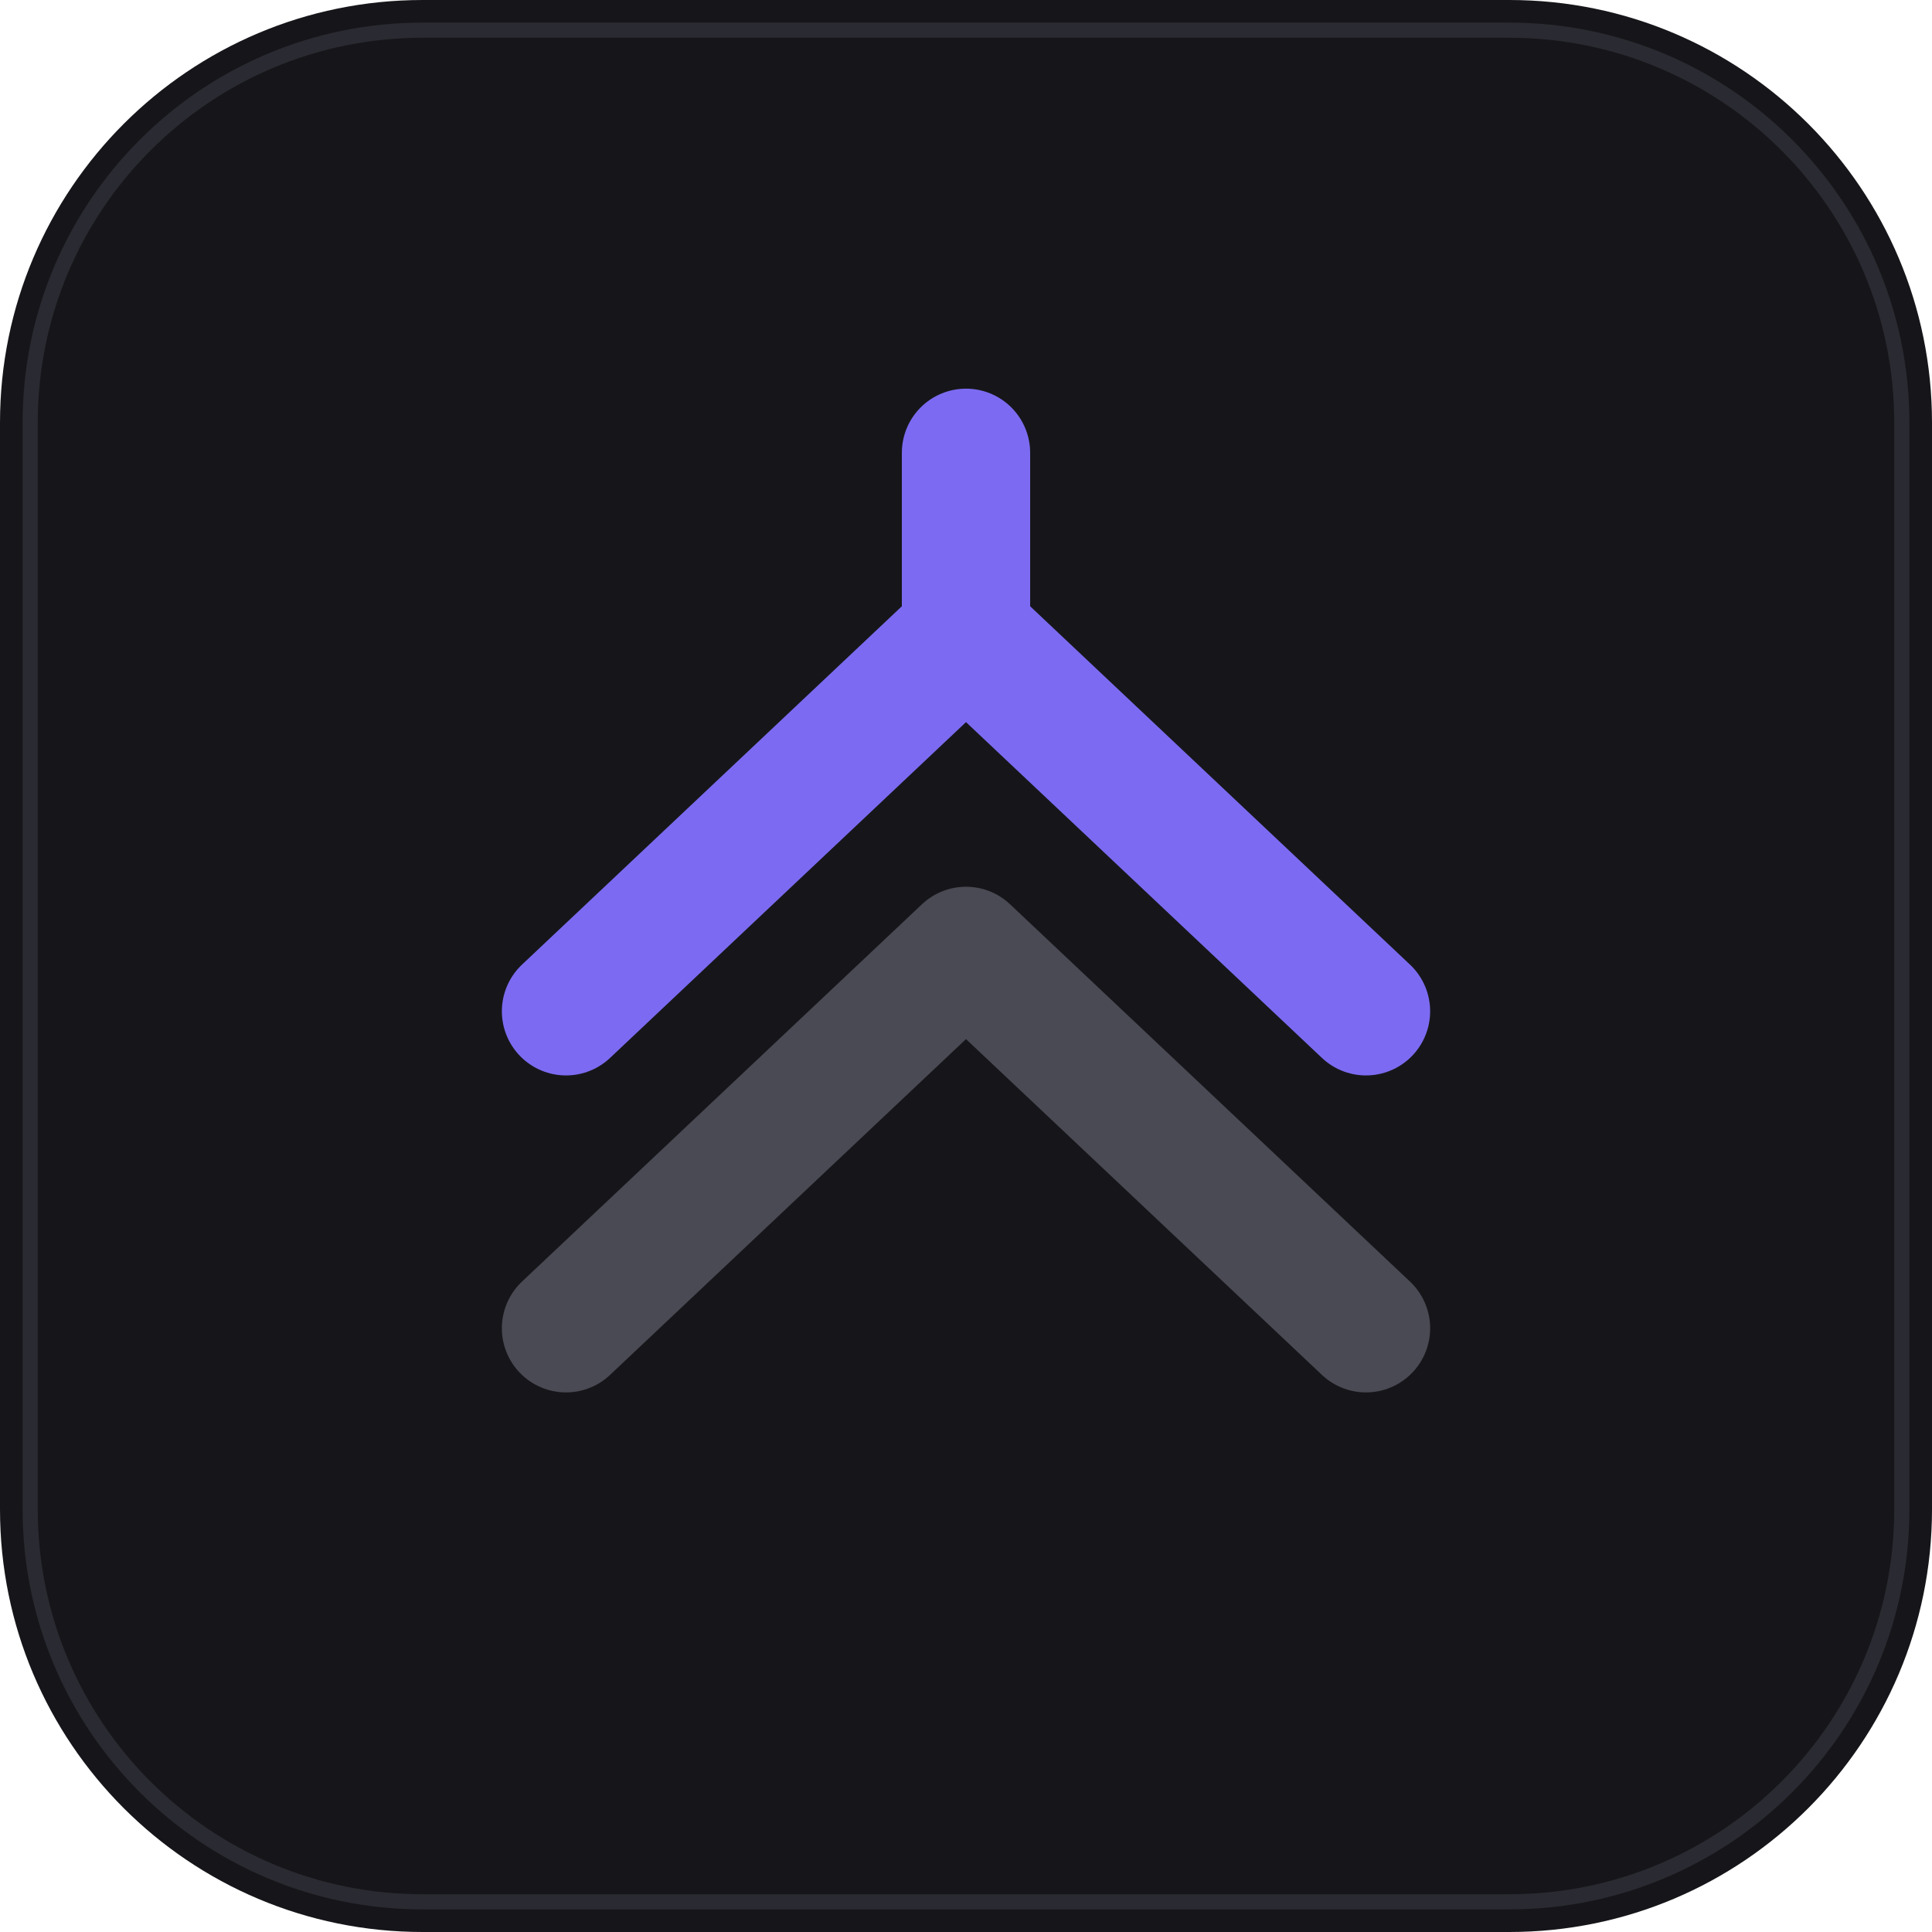
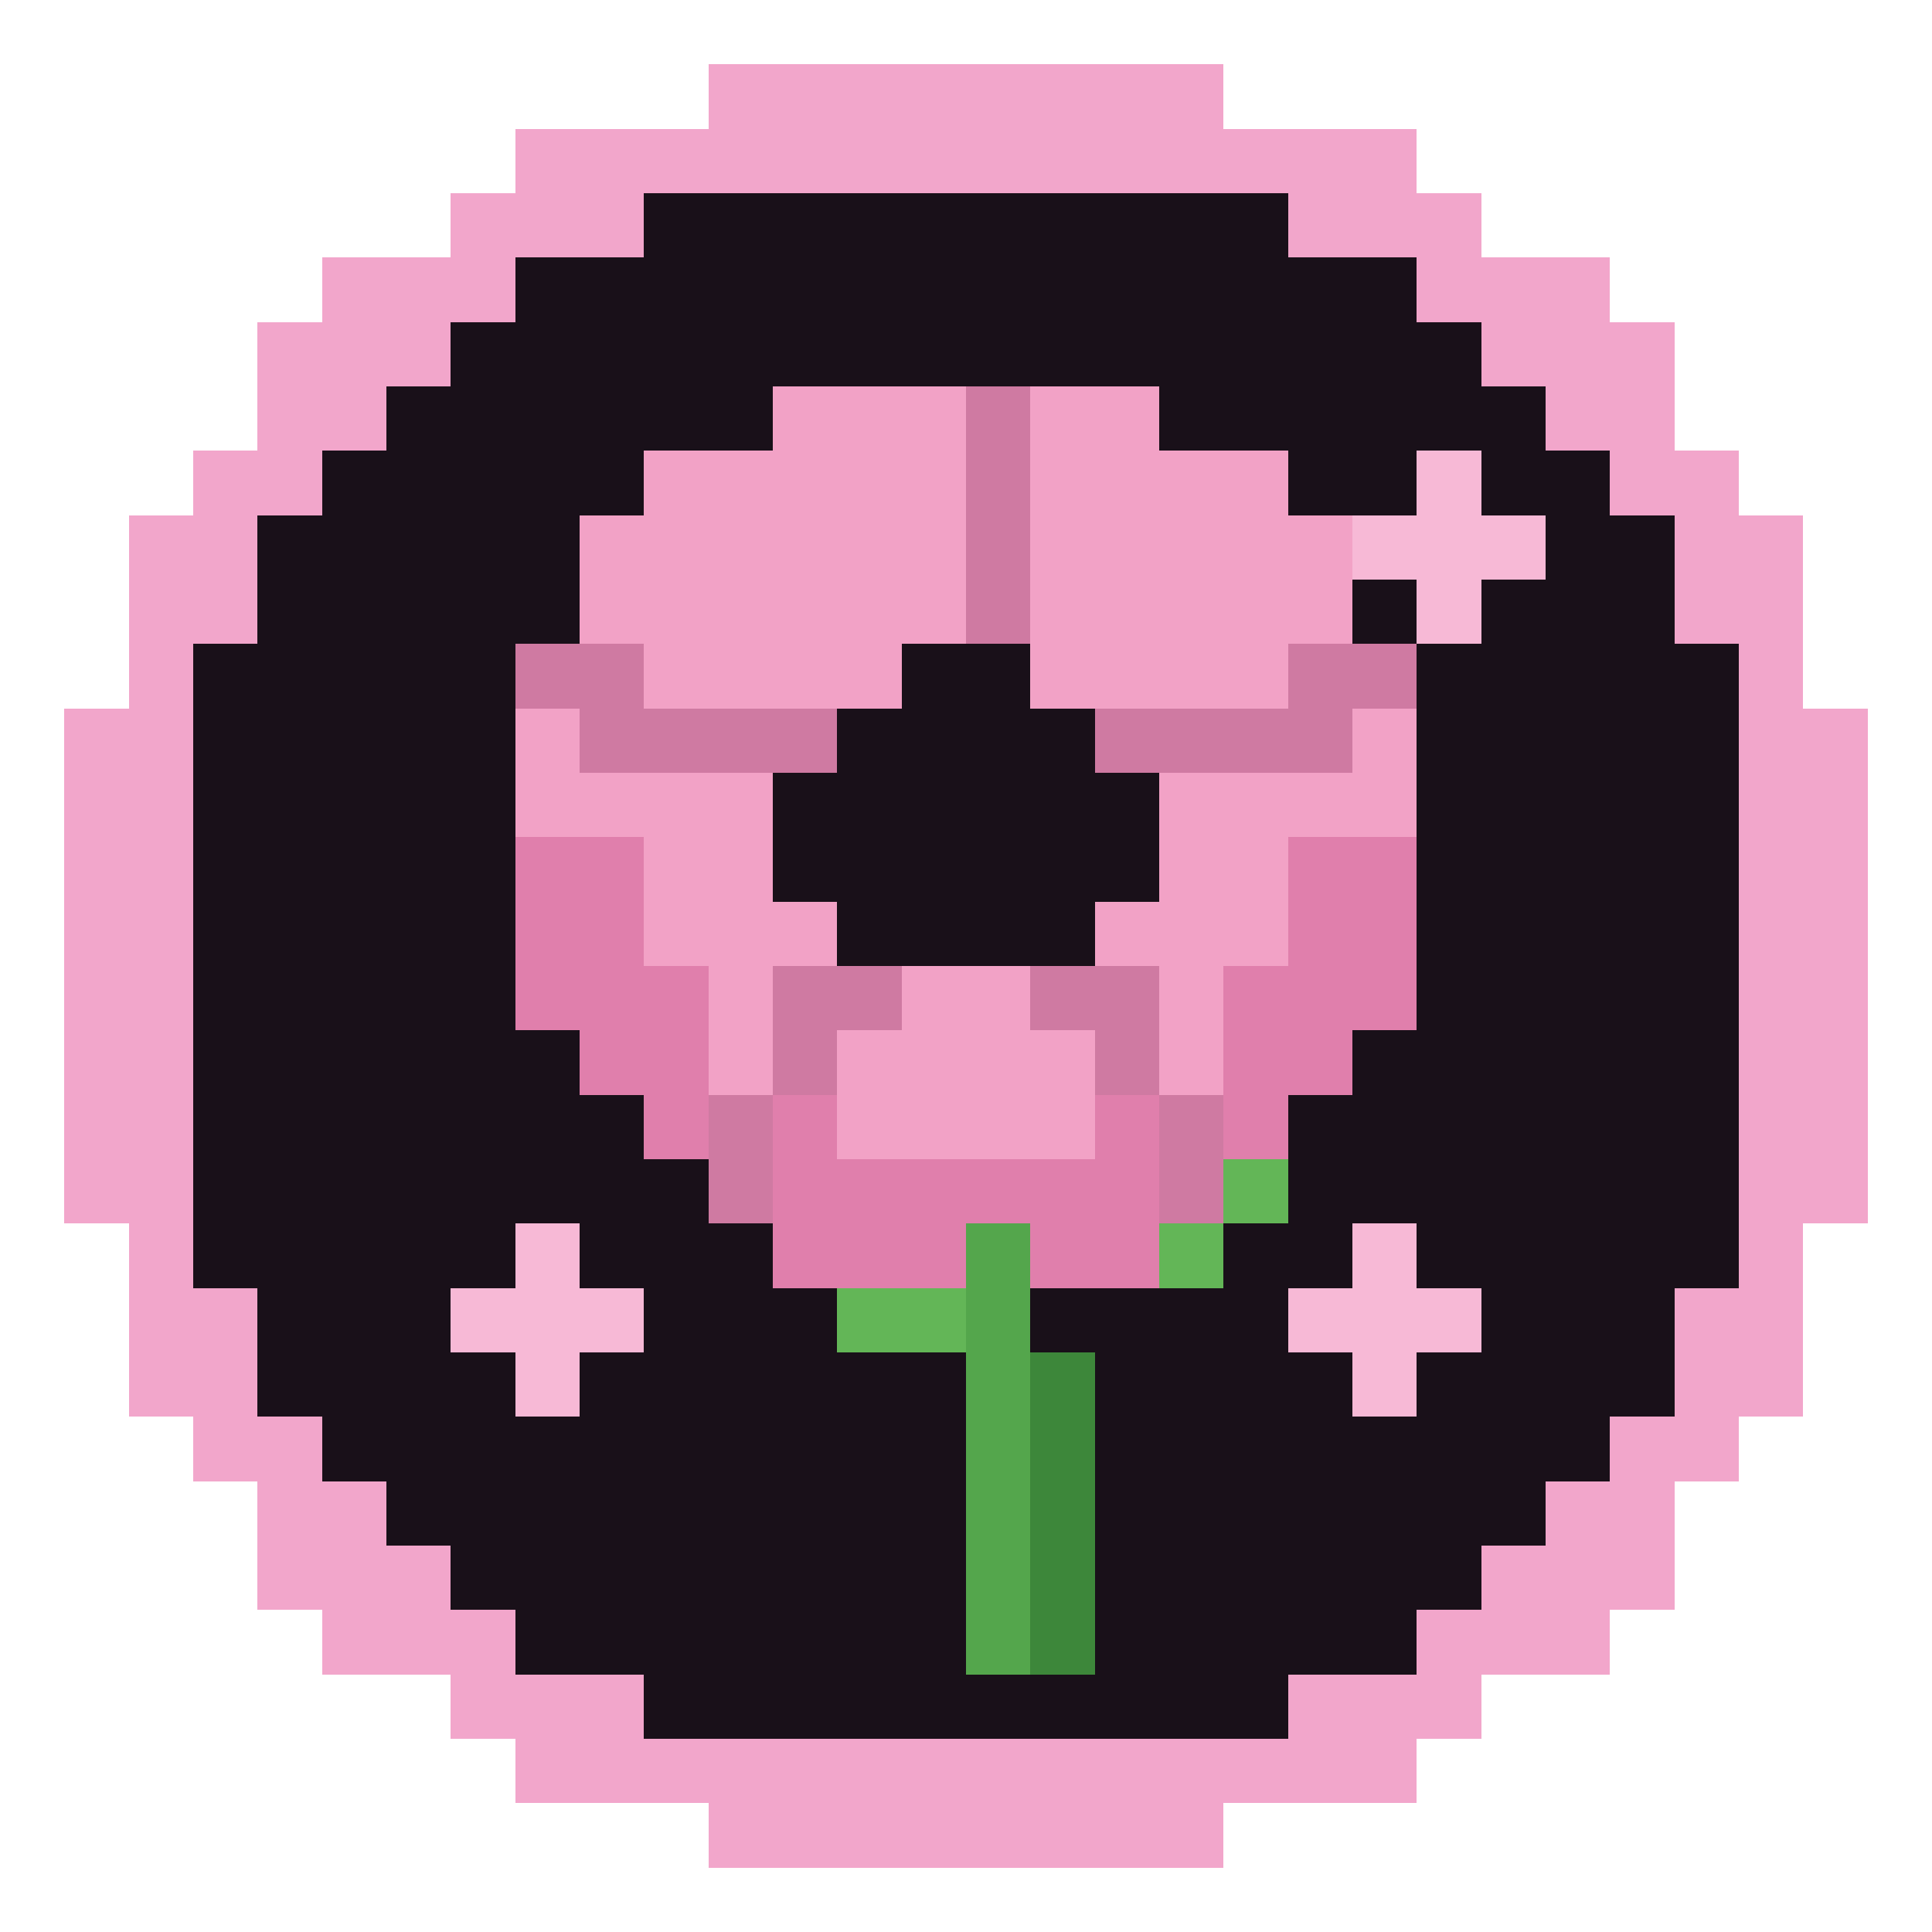
- <svg xmlns="http://www.w3.org/2000/svg" width="512" height="512" viewBox="0 0 512 512" role="img" aria-label="Popush">
-   <rect x="0" y="0" width="512" height="512" rx="112" ry="112" fill="#16161A" />
-   <rect x="8" y="8" width="496" height="496" rx="104" ry="104" fill="none" stroke="#2A2A32" stroke-width="4" />
-   <g fill="none" stroke="#7C6BF2" stroke-width="34" stroke-linecap="round" stroke-linejoin="round">
-     <polyline points="150,268 256,168 362,268" />
-     <polyline points="150,352 256,252 362,352" stroke="#4A4A55" />
-   </g>
-   <line x1="256" y1="168" x2="256" y2="120" stroke="#7C6BF2" stroke-width="34" stroke-linecap="round" />
+ <svg xmlns="http://www.w3.org/2000/svg" width="540" height="540" viewBox="0 0 540 540" shape-rendering="crispEdges">
+   <rect x="198" y="18" width="18" height="18" fill="#f2a6cb" />
+   <rect x="216" y="18" width="18" height="18" fill="#f2a6cb" />
+   <rect x="234" y="18" width="18" height="18" fill="#f2a6cb" />
+   <rect x="252" y="18" width="18" height="18" fill="#f2a6cb" />
+   <rect x="270" y="18" width="18" height="18" fill="#f2a6cb" />
+   <rect x="288" y="18" width="18" height="18" fill="#f2a6cb" />
+   <rect x="306" y="18" width="18" height="18" fill="#f2a6cb" />
+   <rect x="324" y="18" width="18" height="18" fill="#f2a6cb" />
+   <rect x="144" y="36" width="18" height="18" fill="#f2a6cb" />
+   <rect x="162" y="36" width="18" height="18" fill="#f2a6cb" />
+   <rect x="180" y="36" width="18" height="18" fill="#f2a6cb" />
+   <rect x="198" y="36" width="18" height="18" fill="#f2a6cb" />
+   <rect x="216" y="36" width="18" height="18" fill="#f2a6cb" />
+   <rect x="234" y="36" width="18" height="18" fill="#f2a6cb" />
+   <rect x="252" y="36" width="18" height="18" fill="#f2a6cb" />
+   <rect x="270" y="36" width="18" height="18" fill="#f2a6cb" />
+   <rect x="288" y="36" width="18" height="18" fill="#f2a6cb" />
+   <rect x="306" y="36" width="18" height="18" fill="#f2a6cb" />
+   <rect x="324" y="36" width="18" height="18" fill="#f2a6cb" />
+   <rect x="342" y="36" width="18" height="18" fill="#f2a6cb" />
+   <rect x="360" y="36" width="18" height="18" fill="#f2a6cb" />
+   <rect x="378" y="36" width="18" height="18" fill="#f2a6cb" />
+   <rect x="126" y="54" width="18" height="18" fill="#f2a6cb" />
+   <rect x="144" y="54" width="18" height="18" fill="#f2a6cb" />
+   <rect x="162" y="54" width="18" height="18" fill="#f2a6cb" />
+   <rect x="180" y="54" width="18" height="18" fill="#191019" />
+   <rect x="198" y="54" width="18" height="18" fill="#191019" />
+   <rect x="216" y="54" width="18" height="18" fill="#191019" />
+   <rect x="234" y="54" width="18" height="18" fill="#191019" />
+   <rect x="252" y="54" width="18" height="18" fill="#191019" />
+   <rect x="270" y="54" width="18" height="18" fill="#191019" />
+   <rect x="288" y="54" width="18" height="18" fill="#191019" />
+   <rect x="306" y="54" width="18" height="18" fill="#191019" />
+   <rect x="324" y="54" width="18" height="18" fill="#191019" />
+   <rect x="342" y="54" width="18" height="18" fill="#191019" />
+   <rect x="360" y="54" width="18" height="18" fill="#f2a6cb" />
+   <rect x="378" y="54" width="18" height="18" fill="#f2a6cb" />
+   <rect x="396" y="54" width="18" height="18" fill="#f2a6cb" />
+   <rect x="90" y="72" width="18" height="18" fill="#f2a6cb" />
+   <rect x="108" y="72" width="18" height="18" fill="#f2a6cb" />
+   <rect x="126" y="72" width="18" height="18" fill="#f2a6cb" />
+   <rect x="144" y="72" width="18" height="18" fill="#191019" />
+   <rect x="162" y="72" width="18" height="18" fill="#191019" />
+   <rect x="180" y="72" width="18" height="18" fill="#191019" />
+   <rect x="198" y="72" width="18" height="18" fill="#191019" />
+   <rect x="216" y="72" width="18" height="18" fill="#191019" />
+   <rect x="234" y="72" width="18" height="18" fill="#191019" />
+   <rect x="252" y="72" width="18" height="18" fill="#191019" />
+   <rect x="270" y="72" width="18" height="18" fill="#191019" />
+   <rect x="288" y="72" width="18" height="18" fill="#191019" />
+   <rect x="306" y="72" width="18" height="18" fill="#191019" />
+   <rect x="324" y="72" width="18" height="18" fill="#191019" />
+   <rect x="342" y="72" width="18" height="18" fill="#191019" />
+   <rect x="360" y="72" width="18" height="18" fill="#191019" />
+   <rect x="378" y="72" width="18" height="18" fill="#191019" />
+   <rect x="396" y="72" width="18" height="18" fill="#f2a6cb" />
+   <rect x="414" y="72" width="18" height="18" fill="#f2a6cb" />
+   <rect x="432" y="72" width="18" height="18" fill="#f2a6cb" />
+   <rect x="72" y="90" width="18" height="18" fill="#f2a6cb" />
+   <rect x="90" y="90" width="18" height="18" fill="#f2a6cb" />
+   <rect x="108" y="90" width="18" height="18" fill="#f2a6cb" />
+   <rect x="126" y="90" width="18" height="18" fill="#191019" />
+   <rect x="144" y="90" width="18" height="18" fill="#191019" />
+   <rect x="162" y="90" width="18" height="18" fill="#191019" />
+   <rect x="180" y="90" width="18" height="18" fill="#191019" />
+   <rect x="198" y="90" width="18" height="18" fill="#191019" />
+   <rect x="216" y="90" width="18" height="18" fill="#191019" />
+   <rect x="234" y="90" width="18" height="18" fill="#191019" />
+   <rect x="252" y="90" width="18" height="18" fill="#191019" />
+   <rect x="270" y="90" width="18" height="18" fill="#191019" />
+   <rect x="288" y="90" width="18" height="18" fill="#191019" />
+   <rect x="306" y="90" width="18" height="18" fill="#191019" />
+   <rect x="324" y="90" width="18" height="18" fill="#191019" />
+   <rect x="342" y="90" width="18" height="18" fill="#191019" />
+   <rect x="360" y="90" width="18" height="18" fill="#191019" />
+   <rect x="378" y="90" width="18" height="18" fill="#191019" />
+   <rect x="396" y="90" width="18" height="18" fill="#191019" />
+   <rect x="414" y="90" width="18" height="18" fill="#f2a6cb" />
+   <rect x="432" y="90" width="18" height="18" fill="#f2a6cb" />
+   <rect x="450" y="90" width="18" height="18" fill="#f2a6cb" />
+   <rect x="72" y="108" width="18" height="18" fill="#f2a6cb" />
+   <rect x="90" y="108" width="18" height="18" fill="#f2a6cb" />
+   <rect x="108" y="108" width="18" height="18" fill="#191019" />
+   <rect x="126" y="108" width="18" height="18" fill="#191019" />
+   <rect x="144" y="108" width="18" height="18" fill="#191019" />
+   <rect x="162" y="108" width="18" height="18" fill="#191019" />
+   <rect x="180" y="108" width="18" height="18" fill="#191019" />
+   <rect x="198" y="108" width="18" height="18" fill="#191019" />
+   <rect x="216" y="108" width="18" height="18" fill="#f2a2c6" />
+   <rect x="234" y="108" width="18" height="18" fill="#f2a2c6" />
+   <rect x="252" y="108" width="18" height="18" fill="#f2a2c6" />
+   <rect x="270" y="108" width="18" height="18" fill="#cf7aa2" />
+   <rect x="288" y="108" width="18" height="18" fill="#f2a2c6" />
+   <rect x="306" y="108" width="18" height="18" fill="#f2a2c6" />
+   <rect x="324" y="108" width="18" height="18" fill="#191019" />
+   <rect x="342" y="108" width="18" height="18" fill="#191019" />
+   <rect x="360" y="108" width="18" height="18" fill="#191019" />
+   <rect x="378" y="108" width="18" height="18" fill="#191019" />
+   <rect x="396" y="108" width="18" height="18" fill="#191019" />
+   <rect x="414" y="108" width="18" height="18" fill="#191019" />
+   <rect x="432" y="108" width="18" height="18" fill="#f2a6cb" />
+   <rect x="450" y="108" width="18" height="18" fill="#f2a6cb" />
+   <rect x="54" y="126" width="18" height="18" fill="#f2a6cb" />
+   <rect x="72" y="126" width="18" height="18" fill="#f2a6cb" />
+   <rect x="90" y="126" width="18" height="18" fill="#191019" />
+   <rect x="108" y="126" width="18" height="18" fill="#191019" />
+   <rect x="126" y="126" width="18" height="18" fill="#191019" />
+   <rect x="144" y="126" width="18" height="18" fill="#191019" />
+   <rect x="162" y="126" width="18" height="18" fill="#191019" />
+   <rect x="180" y="126" width="18" height="18" fill="#f2a2c6" />
+   <rect x="198" y="126" width="18" height="18" fill="#f2a2c6" />
+   <rect x="216" y="126" width="18" height="18" fill="#f2a2c6" />
+   <rect x="234" y="126" width="18" height="18" fill="#f2a2c6" />
+   <rect x="252" y="126" width="18" height="18" fill="#f2a2c6" />
+   <rect x="270" y="126" width="18" height="18" fill="#cf7aa2" />
+   <rect x="288" y="126" width="18" height="18" fill="#f2a2c6" />
+   <rect x="306" y="126" width="18" height="18" fill="#f2a2c6" />
+   <rect x="324" y="126" width="18" height="18" fill="#f2a2c6" />
+   <rect x="342" y="126" width="18" height="18" fill="#f2a2c6" />
+   <rect x="360" y="126" width="18" height="18" fill="#191019" />
+   <rect x="378" y="126" width="18" height="18" fill="#191019" />
+   <rect x="396" y="126" width="18" height="18" fill="#f7b9d6" />
+   <rect x="414" y="126" width="18" height="18" fill="#191019" />
+   <rect x="432" y="126" width="18" height="18" fill="#191019" />
+   <rect x="450" y="126" width="18" height="18" fill="#f2a6cb" />
+   <rect x="468" y="126" width="18" height="18" fill="#f2a6cb" />
+   <rect x="36" y="144" width="18" height="18" fill="#f2a6cb" />
+   <rect x="54" y="144" width="18" height="18" fill="#f2a6cb" />
+   <rect x="72" y="144" width="18" height="18" fill="#191019" />
+   <rect x="90" y="144" width="18" height="18" fill="#191019" />
+   <rect x="108" y="144" width="18" height="18" fill="#191019" />
+   <rect x="126" y="144" width="18" height="18" fill="#191019" />
+   <rect x="144" y="144" width="18" height="18" fill="#191019" />
+   <rect x="162" y="144" width="18" height="18" fill="#f2a2c6" />
+   <rect x="180" y="144" width="18" height="18" fill="#f2a2c6" />
+   <rect x="198" y="144" width="18" height="18" fill="#f2a2c6" />
+   <rect x="216" y="144" width="18" height="18" fill="#f2a2c6" />
+   <rect x="234" y="144" width="18" height="18" fill="#f2a2c6" />
+   <rect x="252" y="144" width="18" height="18" fill="#f2a2c6" />
+   <rect x="270" y="144" width="18" height="18" fill="#cf7aa2" />
+   <rect x="288" y="144" width="18" height="18" fill="#f2a2c6" />
+   <rect x="306" y="144" width="18" height="18" fill="#f2a2c6" />
+   <rect x="324" y="144" width="18" height="18" fill="#f2a2c6" />
+   <rect x="342" y="144" width="18" height="18" fill="#f2a2c6" />
+   <rect x="360" y="144" width="18" height="18" fill="#f2a2c6" />
+   <rect x="378" y="144" width="18" height="18" fill="#f7b9d6" />
+   <rect x="396" y="144" width="18" height="18" fill="#f7b9d6" />
+   <rect x="414" y="144" width="18" height="18" fill="#f7b9d6" />
+   <rect x="432" y="144" width="18" height="18" fill="#191019" />
+   <rect x="450" y="144" width="18" height="18" fill="#191019" />
+   <rect x="468" y="144" width="18" height="18" fill="#f2a6cb" />
+   <rect x="486" y="144" width="18" height="18" fill="#f2a6cb" />
+   <rect x="36" y="162" width="18" height="18" fill="#f2a6cb" />
+   <rect x="54" y="162" width="18" height="18" fill="#f2a6cb" />
+   <rect x="72" y="162" width="18" height="18" fill="#191019" />
+   <rect x="90" y="162" width="18" height="18" fill="#191019" />
+   <rect x="108" y="162" width="18" height="18" fill="#191019" />
+   <rect x="126" y="162" width="18" height="18" fill="#191019" />
+   <rect x="144" y="162" width="18" height="18" fill="#191019" />
+   <rect x="162" y="162" width="18" height="18" fill="#f2a2c6" />
+   <rect x="180" y="162" width="18" height="18" fill="#f2a2c6" />
+   <rect x="198" y="162" width="18" height="18" fill="#f2a2c6" />
+   <rect x="216" y="162" width="18" height="18" fill="#f2a2c6" />
+   <rect x="234" y="162" width="18" height="18" fill="#f2a2c6" />
+   <rect x="252" y="162" width="18" height="18" fill="#f2a2c6" />
+   <rect x="270" y="162" width="18" height="18" fill="#cf7aa2" />
+   <rect x="288" y="162" width="18" height="18" fill="#f2a2c6" />
+   <rect x="306" y="162" width="18" height="18" fill="#f2a2c6" />
+   <rect x="324" y="162" width="18" height="18" fill="#f2a2c6" />
+   <rect x="342" y="162" width="18" height="18" fill="#f2a2c6" />
+   <rect x="360" y="162" width="18" height="18" fill="#f2a2c6" />
+   <rect x="378" y="162" width="18" height="18" fill="#191019" />
+   <rect x="396" y="162" width="18" height="18" fill="#f7b9d6" />
+   <rect x="414" y="162" width="18" height="18" fill="#191019" />
+   <rect x="432" y="162" width="18" height="18" fill="#191019" />
+   <rect x="450" y="162" width="18" height="18" fill="#191019" />
+   <rect x="468" y="162" width="18" height="18" fill="#f2a6cb" />
+   <rect x="486" y="162" width="18" height="18" fill="#f2a6cb" />
+   <rect x="36" y="180" width="18" height="18" fill="#f2a6cb" />
+   <rect x="54" y="180" width="18" height="18" fill="#191019" />
+   <rect x="72" y="180" width="18" height="18" fill="#191019" />
+   <rect x="90" y="180" width="18" height="18" fill="#191019" />
+   <rect x="108" y="180" width="18" height="18" fill="#191019" />
+   <rect x="126" y="180" width="18" height="18" fill="#191019" />
+   <rect x="144" y="180" width="18" height="18" fill="#cf7aa2" />
+   <rect x="162" y="180" width="18" height="18" fill="#cf7aa2" />
+   <rect x="180" y="180" width="18" height="18" fill="#f2a2c6" />
+   <rect x="198" y="180" width="18" height="18" fill="#f2a2c6" />
+   <rect x="216" y="180" width="18" height="18" fill="#f2a2c6" />
+   <rect x="234" y="180" width="18" height="18" fill="#f2a2c6" />
+   <rect x="252" y="180" width="18" height="18" fill="#191019" />
+   <rect x="270" y="180" width="18" height="18" fill="#191019" />
+   <rect x="288" y="180" width="18" height="18" fill="#f2a2c6" />
+   <rect x="306" y="180" width="18" height="18" fill="#f2a2c6" />
+   <rect x="324" y="180" width="18" height="18" fill="#f2a2c6" />
+   <rect x="342" y="180" width="18" height="18" fill="#f2a2c6" />
+   <rect x="360" y="180" width="18" height="18" fill="#cf7aa2" />
+   <rect x="378" y="180" width="18" height="18" fill="#cf7aa2" />
+   <rect x="396" y="180" width="18" height="18" fill="#191019" />
+   <rect x="414" y="180" width="18" height="18" fill="#191019" />
+   <rect x="432" y="180" width="18" height="18" fill="#191019" />
+   <rect x="450" y="180" width="18" height="18" fill="#191019" />
+   <rect x="468" y="180" width="18" height="18" fill="#191019" />
+   <rect x="486" y="180" width="18" height="18" fill="#f2a6cb" />
+   <rect x="18" y="198" width="18" height="18" fill="#f2a6cb" />
+   <rect x="36" y="198" width="18" height="18" fill="#f2a6cb" />
+   <rect x="54" y="198" width="18" height="18" fill="#191019" />
+   <rect x="72" y="198" width="18" height="18" fill="#191019" />
+   <rect x="90" y="198" width="18" height="18" fill="#191019" />
+   <rect x="108" y="198" width="18" height="18" fill="#191019" />
+   <rect x="126" y="198" width="18" height="18" fill="#191019" />
+   <rect x="144" y="198" width="18" height="18" fill="#f2a2c6" />
+   <rect x="162" y="198" width="18" height="18" fill="#cf7aa2" />
+   <rect x="180" y="198" width="18" height="18" fill="#cf7aa2" />
+   <rect x="198" y="198" width="18" height="18" fill="#cf7aa2" />
+   <rect x="216" y="198" width="18" height="18" fill="#cf7aa2" />
+   <rect x="234" y="198" width="18" height="18" fill="#191019" />
+   <rect x="252" y="198" width="18" height="18" fill="#191019" />
+   <rect x="270" y="198" width="18" height="18" fill="#191019" />
+   <rect x="288" y="198" width="18" height="18" fill="#191019" />
+   <rect x="306" y="198" width="18" height="18" fill="#cf7aa2" />
+   <rect x="324" y="198" width="18" height="18" fill="#cf7aa2" />
+   <rect x="342" y="198" width="18" height="18" fill="#cf7aa2" />
+   <rect x="360" y="198" width="18" height="18" fill="#cf7aa2" />
+   <rect x="378" y="198" width="18" height="18" fill="#f2a2c6" />
+   <rect x="396" y="198" width="18" height="18" fill="#191019" />
+   <rect x="414" y="198" width="18" height="18" fill="#191019" />
+   <rect x="432" y="198" width="18" height="18" fill="#191019" />
+   <rect x="450" y="198" width="18" height="18" fill="#191019" />
+   <rect x="468" y="198" width="18" height="18" fill="#191019" />
+   <rect x="486" y="198" width="18" height="18" fill="#f2a6cb" />
+   <rect x="504" y="198" width="18" height="18" fill="#f2a6cb" />
+   <rect x="18" y="216" width="18" height="18" fill="#f2a6cb" />
+   <rect x="36" y="216" width="18" height="18" fill="#f2a6cb" />
+   <rect x="54" y="216" width="18" height="18" fill="#191019" />
+   <rect x="72" y="216" width="18" height="18" fill="#191019" />
+   <rect x="90" y="216" width="18" height="18" fill="#191019" />
+   <rect x="108" y="216" width="18" height="18" fill="#191019" />
+   <rect x="126" y="216" width="18" height="18" fill="#191019" />
+   <rect x="144" y="216" width="18" height="18" fill="#f2a2c6" />
+   <rect x="162" y="216" width="18" height="18" fill="#f2a2c6" />
+   <rect x="180" y="216" width="18" height="18" fill="#f2a2c6" />
+   <rect x="198" y="216" width="18" height="18" fill="#f2a2c6" />
+   <rect x="216" y="216" width="18" height="18" fill="#191019" />
+   <rect x="234" y="216" width="18" height="18" fill="#191019" />
+   <rect x="252" y="216" width="18" height="18" fill="#191019" />
+   <rect x="270" y="216" width="18" height="18" fill="#191019" />
+   <rect x="288" y="216" width="18" height="18" fill="#191019" />
+   <rect x="306" y="216" width="18" height="18" fill="#191019" />
+   <rect x="324" y="216" width="18" height="18" fill="#f2a2c6" />
+   <rect x="342" y="216" width="18" height="18" fill="#f2a2c6" />
+   <rect x="360" y="216" width="18" height="18" fill="#f2a2c6" />
+   <rect x="378" y="216" width="18" height="18" fill="#f2a2c6" />
+   <rect x="396" y="216" width="18" height="18" fill="#191019" />
+   <rect x="414" y="216" width="18" height="18" fill="#191019" />
+   <rect x="432" y="216" width="18" height="18" fill="#191019" />
+   <rect x="450" y="216" width="18" height="18" fill="#191019" />
+   <rect x="468" y="216" width="18" height="18" fill="#191019" />
+   <rect x="486" y="216" width="18" height="18" fill="#f2a6cb" />
+   <rect x="504" y="216" width="18" height="18" fill="#f2a6cb" />
+   <rect x="18" y="234" width="18" height="18" fill="#f2a6cb" />
+   <rect x="36" y="234" width="18" height="18" fill="#f2a6cb" />
+   <rect x="54" y="234" width="18" height="18" fill="#191019" />
+   <rect x="72" y="234" width="18" height="18" fill="#191019" />
+   <rect x="90" y="234" width="18" height="18" fill="#191019" />
+   <rect x="108" y="234" width="18" height="18" fill="#191019" />
+   <rect x="126" y="234" width="18" height="18" fill="#191019" />
+   <rect x="144" y="234" width="18" height="18" fill="#e07fac" />
+   <rect x="162" y="234" width="18" height="18" fill="#e07fac" />
+   <rect x="180" y="234" width="18" height="18" fill="#f2a2c6" />
+   <rect x="198" y="234" width="18" height="18" fill="#f2a2c6" />
+   <rect x="216" y="234" width="18" height="18" fill="#191019" />
+   <rect x="234" y="234" width="18" height="18" fill="#191019" />
+   <rect x="252" y="234" width="18" height="18" fill="#191019" />
+   <rect x="270" y="234" width="18" height="18" fill="#191019" />
+   <rect x="288" y="234" width="18" height="18" fill="#191019" />
+   <rect x="306" y="234" width="18" height="18" fill="#191019" />
+   <rect x="324" y="234" width="18" height="18" fill="#f2a2c6" />
+   <rect x="342" y="234" width="18" height="18" fill="#f2a2c6" />
+   <rect x="360" y="234" width="18" height="18" fill="#e07fac" />
+   <rect x="378" y="234" width="18" height="18" fill="#e07fac" />
+   <rect x="396" y="234" width="18" height="18" fill="#191019" />
+   <rect x="414" y="234" width="18" height="18" fill="#191019" />
+   <rect x="432" y="234" width="18" height="18" fill="#191019" />
+   <rect x="450" y="234" width="18" height="18" fill="#191019" />
+   <rect x="468" y="234" width="18" height="18" fill="#191019" />
+   <rect x="486" y="234" width="18" height="18" fill="#f2a6cb" />
+   <rect x="504" y="234" width="18" height="18" fill="#f2a6cb" />
+   <rect x="18" y="252" width="18" height="18" fill="#f2a6cb" />
+   <rect x="36" y="252" width="18" height="18" fill="#f2a6cb" />
+   <rect x="54" y="252" width="18" height="18" fill="#191019" />
+   <rect x="72" y="252" width="18" height="18" fill="#191019" />
+   <rect x="90" y="252" width="18" height="18" fill="#191019" />
+   <rect x="108" y="252" width="18" height="18" fill="#191019" />
+   <rect x="126" y="252" width="18" height="18" fill="#191019" />
+   <rect x="144" y="252" width="18" height="18" fill="#e07fac" />
+   <rect x="162" y="252" width="18" height="18" fill="#e07fac" />
+   <rect x="180" y="252" width="18" height="18" fill="#f2a2c6" />
+   <rect x="198" y="252" width="18" height="18" fill="#f2a2c6" />
+   <rect x="216" y="252" width="18" height="18" fill="#f2a2c6" />
+   <rect x="234" y="252" width="18" height="18" fill="#191019" />
+   <rect x="252" y="252" width="18" height="18" fill="#191019" />
+   <rect x="270" y="252" width="18" height="18" fill="#191019" />
+   <rect x="288" y="252" width="18" height="18" fill="#191019" />
+   <rect x="306" y="252" width="18" height="18" fill="#f2a2c6" />
+   <rect x="324" y="252" width="18" height="18" fill="#f2a2c6" />
+   <rect x="342" y="252" width="18" height="18" fill="#f2a2c6" />
+   <rect x="360" y="252" width="18" height="18" fill="#e07fac" />
+   <rect x="378" y="252" width="18" height="18" fill="#e07fac" />
+   <rect x="396" y="252" width="18" height="18" fill="#191019" />
+   <rect x="414" y="252" width="18" height="18" fill="#191019" />
+   <rect x="432" y="252" width="18" height="18" fill="#191019" />
+   <rect x="450" y="252" width="18" height="18" fill="#191019" />
+   <rect x="468" y="252" width="18" height="18" fill="#191019" />
+   <rect x="486" y="252" width="18" height="18" fill="#f2a6cb" />
+   <rect x="504" y="252" width="18" height="18" fill="#f2a6cb" />
+   <rect x="18" y="270" width="18" height="18" fill="#f2a6cb" />
+   <rect x="36" y="270" width="18" height="18" fill="#f2a6cb" />
+   <rect x="54" y="270" width="18" height="18" fill="#191019" />
+   <rect x="72" y="270" width="18" height="18" fill="#191019" />
+   <rect x="90" y="270" width="18" height="18" fill="#191019" />
+   <rect x="108" y="270" width="18" height="18" fill="#191019" />
+   <rect x="126" y="270" width="18" height="18" fill="#191019" />
+   <rect x="144" y="270" width="18" height="18" fill="#e07fac" />
+   <rect x="162" y="270" width="18" height="18" fill="#e07fac" />
+   <rect x="180" y="270" width="18" height="18" fill="#e07fac" />
+   <rect x="198" y="270" width="18" height="18" fill="#f2a2c6" />
+   <rect x="216" y="270" width="18" height="18" fill="#cf7aa2" />
+   <rect x="234" y="270" width="18" height="18" fill="#cf7aa2" />
+   <rect x="252" y="270" width="18" height="18" fill="#f2a2c6" />
+   <rect x="270" y="270" width="18" height="18" fill="#f2a2c6" />
+   <rect x="288" y="270" width="18" height="18" fill="#cf7aa2" />
+   <rect x="306" y="270" width="18" height="18" fill="#cf7aa2" />
+   <rect x="324" y="270" width="18" height="18" fill="#f2a2c6" />
+   <rect x="342" y="270" width="18" height="18" fill="#e07fac" />
+   <rect x="360" y="270" width="18" height="18" fill="#e07fac" />
+   <rect x="378" y="270" width="18" height="18" fill="#e07fac" />
+   <rect x="396" y="270" width="18" height="18" fill="#191019" />
+   <rect x="414" y="270" width="18" height="18" fill="#191019" />
+   <rect x="432" y="270" width="18" height="18" fill="#191019" />
+   <rect x="450" y="270" width="18" height="18" fill="#191019" />
+   <rect x="468" y="270" width="18" height="18" fill="#191019" />
+   <rect x="486" y="270" width="18" height="18" fill="#f2a6cb" />
+   <rect x="504" y="270" width="18" height="18" fill="#f2a6cb" />
+   <rect x="18" y="288" width="18" height="18" fill="#f2a6cb" />
+   <rect x="36" y="288" width="18" height="18" fill="#f2a6cb" />
+   <rect x="54" y="288" width="18" height="18" fill="#191019" />
+   <rect x="72" y="288" width="18" height="18" fill="#191019" />
+   <rect x="90" y="288" width="18" height="18" fill="#191019" />
+   <rect x="108" y="288" width="18" height="18" fill="#191019" />
+   <rect x="126" y="288" width="18" height="18" fill="#191019" />
+   <rect x="144" y="288" width="18" height="18" fill="#191019" />
+   <rect x="162" y="288" width="18" height="18" fill="#e07fac" />
+   <rect x="180" y="288" width="18" height="18" fill="#e07fac" />
+   <rect x="198" y="288" width="18" height="18" fill="#f2a2c6" />
+   <rect x="216" y="288" width="18" height="18" fill="#cf7aa2" />
+   <rect x="234" y="288" width="18" height="18" fill="#f2a2c6" />
+   <rect x="252" y="288" width="18" height="18" fill="#f2a2c6" />
+   <rect x="270" y="288" width="18" height="18" fill="#f2a2c6" />
+   <rect x="288" y="288" width="18" height="18" fill="#f2a2c6" />
+   <rect x="306" y="288" width="18" height="18" fill="#cf7aa2" />
+   <rect x="324" y="288" width="18" height="18" fill="#f2a2c6" />
+   <rect x="342" y="288" width="18" height="18" fill="#e07fac" />
+   <rect x="360" y="288" width="18" height="18" fill="#e07fac" />
+   <rect x="378" y="288" width="18" height="18" fill="#191019" />
+   <rect x="396" y="288" width="18" height="18" fill="#191019" />
+   <rect x="414" y="288" width="18" height="18" fill="#191019" />
+   <rect x="432" y="288" width="18" height="18" fill="#191019" />
+   <rect x="450" y="288" width="18" height="18" fill="#191019" />
+   <rect x="468" y="288" width="18" height="18" fill="#191019" />
+   <rect x="486" y="288" width="18" height="18" fill="#f2a6cb" />
+   <rect x="504" y="288" width="18" height="18" fill="#f2a6cb" />
+   <rect x="18" y="306" width="18" height="18" fill="#f2a6cb" />
+   <rect x="36" y="306" width="18" height="18" fill="#f2a6cb" />
+   <rect x="54" y="306" width="18" height="18" fill="#191019" />
+   <rect x="72" y="306" width="18" height="18" fill="#191019" />
+   <rect x="90" y="306" width="18" height="18" fill="#191019" />
+   <rect x="108" y="306" width="18" height="18" fill="#191019" />
+   <rect x="126" y="306" width="18" height="18" fill="#191019" />
+   <rect x="144" y="306" width="18" height="18" fill="#191019" />
+   <rect x="162" y="306" width="18" height="18" fill="#191019" />
+   <rect x="180" y="306" width="18" height="18" fill="#e07fac" />
+   <rect x="198" y="306" width="18" height="18" fill="#cf7aa2" />
+   <rect x="216" y="306" width="18" height="18" fill="#e07fac" />
+   <rect x="234" y="306" width="18" height="18" fill="#f2a2c6" />
+   <rect x="252" y="306" width="18" height="18" fill="#f2a2c6" />
+   <rect x="270" y="306" width="18" height="18" fill="#f2a2c6" />
+   <rect x="288" y="306" width="18" height="18" fill="#f2a2c6" />
+   <rect x="306" y="306" width="18" height="18" fill="#e07fac" />
+   <rect x="324" y="306" width="18" height="18" fill="#cf7aa2" />
+   <rect x="342" y="306" width="18" height="18" fill="#e07fac" />
+   <rect x="360" y="306" width="18" height="18" fill="#191019" />
+   <rect x="378" y="306" width="18" height="18" fill="#191019" />
+   <rect x="396" y="306" width="18" height="18" fill="#191019" />
+   <rect x="414" y="306" width="18" height="18" fill="#191019" />
+   <rect x="432" y="306" width="18" height="18" fill="#191019" />
+   <rect x="450" y="306" width="18" height="18" fill="#191019" />
+   <rect x="468" y="306" width="18" height="18" fill="#191019" />
+   <rect x="486" y="306" width="18" height="18" fill="#f2a6cb" />
+   <rect x="504" y="306" width="18" height="18" fill="#f2a6cb" />
+   <rect x="18" y="324" width="18" height="18" fill="#f2a6cb" />
+   <rect x="36" y="324" width="18" height="18" fill="#f2a6cb" />
+   <rect x="54" y="324" width="18" height="18" fill="#191019" />
+   <rect x="72" y="324" width="18" height="18" fill="#191019" />
+   <rect x="90" y="324" width="18" height="18" fill="#191019" />
+   <rect x="108" y="324" width="18" height="18" fill="#191019" />
+   <rect x="126" y="324" width="18" height="18" fill="#191019" />
+   <rect x="144" y="324" width="18" height="18" fill="#191019" />
+   <rect x="162" y="324" width="18" height="18" fill="#191019" />
+   <rect x="180" y="324" width="18" height="18" fill="#191019" />
+   <rect x="198" y="324" width="18" height="18" fill="#cf7aa2" />
+   <rect x="216" y="324" width="18" height="18" fill="#e07fac" />
+   <rect x="234" y="324" width="18" height="18" fill="#e07fac" />
+   <rect x="252" y="324" width="18" height="18" fill="#e07fac" />
+   <rect x="270" y="324" width="18" height="18" fill="#e07fac" />
+   <rect x="288" y="324" width="18" height="18" fill="#e07fac" />
+   <rect x="306" y="324" width="18" height="18" fill="#e07fac" />
+   <rect x="324" y="324" width="18" height="18" fill="#cf7aa2" />
+   <rect x="342" y="324" width="18" height="18" fill="#63b657" />
+   <rect x="360" y="324" width="18" height="18" fill="#191019" />
+   <rect x="378" y="324" width="18" height="18" fill="#191019" />
+   <rect x="396" y="324" width="18" height="18" fill="#191019" />
+   <rect x="414" y="324" width="18" height="18" fill="#191019" />
+   <rect x="432" y="324" width="18" height="18" fill="#191019" />
+   <rect x="450" y="324" width="18" height="18" fill="#191019" />
+   <rect x="468" y="324" width="18" height="18" fill="#191019" />
+   <rect x="486" y="324" width="18" height="18" fill="#f2a6cb" />
+   <rect x="504" y="324" width="18" height="18" fill="#f2a6cb" />
+   <rect x="36" y="342" width="18" height="18" fill="#f2a6cb" />
+   <rect x="54" y="342" width="18" height="18" fill="#191019" />
+   <rect x="72" y="342" width="18" height="18" fill="#191019" />
+   <rect x="90" y="342" width="18" height="18" fill="#191019" />
+   <rect x="108" y="342" width="18" height="18" fill="#191019" />
+   <rect x="126" y="342" width="18" height="18" fill="#191019" />
+   <rect x="144" y="342" width="18" height="18" fill="#f7b9d6" />
+   <rect x="162" y="342" width="18" height="18" fill="#191019" />
+   <rect x="180" y="342" width="18" height="18" fill="#191019" />
+   <rect x="198" y="342" width="18" height="18" fill="#191019" />
+   <rect x="216" y="342" width="18" height="18" fill="#e07fac" />
+   <rect x="234" y="342" width="18" height="18" fill="#e07fac" />
+   <rect x="252" y="342" width="18" height="18" fill="#e07fac" />
+   <rect x="270" y="342" width="18" height="18" fill="#54a64c" />
+   <rect x="288" y="342" width="18" height="18" fill="#e07fac" />
+   <rect x="306" y="342" width="18" height="18" fill="#e07fac" />
+   <rect x="324" y="342" width="18" height="18" fill="#63b657" />
+   <rect x="342" y="342" width="18" height="18" fill="#191019" />
+   <rect x="360" y="342" width="18" height="18" fill="#191019" />
+   <rect x="378" y="342" width="18" height="18" fill="#f7b9d6" />
+   <rect x="396" y="342" width="18" height="18" fill="#191019" />
+   <rect x="414" y="342" width="18" height="18" fill="#191019" />
+   <rect x="432" y="342" width="18" height="18" fill="#191019" />
+   <rect x="450" y="342" width="18" height="18" fill="#191019" />
+   <rect x="468" y="342" width="18" height="18" fill="#191019" />
+   <rect x="486" y="342" width="18" height="18" fill="#f2a6cb" />
+   <rect x="36" y="360" width="18" height="18" fill="#f2a6cb" />
+   <rect x="54" y="360" width="18" height="18" fill="#f2a6cb" />
+   <rect x="72" y="360" width="18" height="18" fill="#191019" />
+   <rect x="90" y="360" width="18" height="18" fill="#191019" />
+   <rect x="108" y="360" width="18" height="18" fill="#191019" />
+   <rect x="126" y="360" width="18" height="18" fill="#f7b9d6" />
+   <rect x="144" y="360" width="18" height="18" fill="#f7b9d6" />
+   <rect x="162" y="360" width="18" height="18" fill="#f7b9d6" />
+   <rect x="180" y="360" width="18" height="18" fill="#191019" />
+   <rect x="198" y="360" width="18" height="18" fill="#191019" />
+   <rect x="216" y="360" width="18" height="18" fill="#191019" />
+   <rect x="234" y="360" width="18" height="18" fill="#63b657" />
+   <rect x="252" y="360" width="18" height="18" fill="#63b657" />
+   <rect x="270" y="360" width="18" height="18" fill="#54a64c" />
+   <rect x="288" y="360" width="18" height="18" fill="#191019" />
+   <rect x="306" y="360" width="18" height="18" fill="#191019" />
+   <rect x="324" y="360" width="18" height="18" fill="#191019" />
+   <rect x="342" y="360" width="18" height="18" fill="#191019" />
+   <rect x="360" y="360" width="18" height="18" fill="#f7b9d6" />
+   <rect x="378" y="360" width="18" height="18" fill="#f7b9d6" />
+   <rect x="396" y="360" width="18" height="18" fill="#f7b9d6" />
+   <rect x="414" y="360" width="18" height="18" fill="#191019" />
+   <rect x="432" y="360" width="18" height="18" fill="#191019" />
+   <rect x="450" y="360" width="18" height="18" fill="#191019" />
+   <rect x="468" y="360" width="18" height="18" fill="#f2a6cb" />
+   <rect x="486" y="360" width="18" height="18" fill="#f2a6cb" />
+   <rect x="36" y="378" width="18" height="18" fill="#f2a6cb" />
+   <rect x="54" y="378" width="18" height="18" fill="#f2a6cb" />
+   <rect x="72" y="378" width="18" height="18" fill="#191019" />
+   <rect x="90" y="378" width="18" height="18" fill="#191019" />
+   <rect x="108" y="378" width="18" height="18" fill="#191019" />
+   <rect x="126" y="378" width="18" height="18" fill="#191019" />
+   <rect x="144" y="378" width="18" height="18" fill="#f7b9d6" />
+   <rect x="162" y="378" width="18" height="18" fill="#191019" />
+   <rect x="180" y="378" width="18" height="18" fill="#191019" />
+   <rect x="198" y="378" width="18" height="18" fill="#191019" />
+   <rect x="216" y="378" width="18" height="18" fill="#191019" />
+   <rect x="234" y="378" width="18" height="18" fill="#191019" />
+   <rect x="252" y="378" width="18" height="18" fill="#191019" />
+   <rect x="270" y="378" width="18" height="18" fill="#54a64c" />
+   <rect x="288" y="378" width="18" height="18" fill="#3d873a" />
+   <rect x="306" y="378" width="18" height="18" fill="#191019" />
+   <rect x="324" y="378" width="18" height="18" fill="#191019" />
+   <rect x="342" y="378" width="18" height="18" fill="#191019" />
+   <rect x="360" y="378" width="18" height="18" fill="#191019" />
+   <rect x="378" y="378" width="18" height="18" fill="#f7b9d6" />
+   <rect x="396" y="378" width="18" height="18" fill="#191019" />
+   <rect x="414" y="378" width="18" height="18" fill="#191019" />
+   <rect x="432" y="378" width="18" height="18" fill="#191019" />
+   <rect x="450" y="378" width="18" height="18" fill="#191019" />
+   <rect x="468" y="378" width="18" height="18" fill="#f2a6cb" />
+   <rect x="486" y="378" width="18" height="18" fill="#f2a6cb" />
+   <rect x="54" y="396" width="18" height="18" fill="#f2a6cb" />
+   <rect x="72" y="396" width="18" height="18" fill="#f2a6cb" />
+   <rect x="90" y="396" width="18" height="18" fill="#191019" />
+   <rect x="108" y="396" width="18" height="18" fill="#191019" />
+   <rect x="126" y="396" width="18" height="18" fill="#191019" />
+   <rect x="144" y="396" width="18" height="18" fill="#191019" />
+   <rect x="162" y="396" width="18" height="18" fill="#191019" />
+   <rect x="180" y="396" width="18" height="18" fill="#191019" />
+   <rect x="198" y="396" width="18" height="18" fill="#191019" />
+   <rect x="216" y="396" width="18" height="18" fill="#191019" />
+   <rect x="234" y="396" width="18" height="18" fill="#191019" />
+   <rect x="252" y="396" width="18" height="18" fill="#191019" />
+   <rect x="270" y="396" width="18" height="18" fill="#54a64c" />
+   <rect x="288" y="396" width="18" height="18" fill="#3d873a" />
+   <rect x="306" y="396" width="18" height="18" fill="#191019" />
+   <rect x="324" y="396" width="18" height="18" fill="#191019" />
+   <rect x="342" y="396" width="18" height="18" fill="#191019" />
+   <rect x="360" y="396" width="18" height="18" fill="#191019" />
+   <rect x="378" y="396" width="18" height="18" fill="#191019" />
+   <rect x="396" y="396" width="18" height="18" fill="#191019" />
+   <rect x="414" y="396" width="18" height="18" fill="#191019" />
+   <rect x="432" y="396" width="18" height="18" fill="#191019" />
+   <rect x="450" y="396" width="18" height="18" fill="#f2a6cb" />
+   <rect x="468" y="396" width="18" height="18" fill="#f2a6cb" />
+   <rect x="72" y="414" width="18" height="18" fill="#f2a6cb" />
+   <rect x="90" y="414" width="18" height="18" fill="#f2a6cb" />
+   <rect x="108" y="414" width="18" height="18" fill="#191019" />
+   <rect x="126" y="414" width="18" height="18" fill="#191019" />
+   <rect x="144" y="414" width="18" height="18" fill="#191019" />
+   <rect x="162" y="414" width="18" height="18" fill="#191019" />
+   <rect x="180" y="414" width="18" height="18" fill="#191019" />
+   <rect x="198" y="414" width="18" height="18" fill="#191019" />
+   <rect x="216" y="414" width="18" height="18" fill="#191019" />
+   <rect x="234" y="414" width="18" height="18" fill="#191019" />
+   <rect x="252" y="414" width="18" height="18" fill="#191019" />
+   <rect x="270" y="414" width="18" height="18" fill="#54a64c" />
+   <rect x="288" y="414" width="18" height="18" fill="#3d873a" />
+   <rect x="306" y="414" width="18" height="18" fill="#191019" />
+   <rect x="324" y="414" width="18" height="18" fill="#191019" />
+   <rect x="342" y="414" width="18" height="18" fill="#191019" />
+   <rect x="360" y="414" width="18" height="18" fill="#191019" />
+   <rect x="378" y="414" width="18" height="18" fill="#191019" />
+   <rect x="396" y="414" width="18" height="18" fill="#191019" />
+   <rect x="414" y="414" width="18" height="18" fill="#191019" />
+   <rect x="432" y="414" width="18" height="18" fill="#f2a6cb" />
+   <rect x="450" y="414" width="18" height="18" fill="#f2a6cb" />
+   <rect x="72" y="432" width="18" height="18" fill="#f2a6cb" />
+   <rect x="90" y="432" width="18" height="18" fill="#f2a6cb" />
+   <rect x="108" y="432" width="18" height="18" fill="#f2a6cb" />
+   <rect x="126" y="432" width="18" height="18" fill="#191019" />
+   <rect x="144" y="432" width="18" height="18" fill="#191019" />
+   <rect x="162" y="432" width="18" height="18" fill="#191019" />
+   <rect x="180" y="432" width="18" height="18" fill="#191019" />
+   <rect x="198" y="432" width="18" height="18" fill="#191019" />
+   <rect x="216" y="432" width="18" height="18" fill="#191019" />
+   <rect x="234" y="432" width="18" height="18" fill="#191019" />
+   <rect x="252" y="432" width="18" height="18" fill="#191019" />
+   <rect x="270" y="432" width="18" height="18" fill="#54a64c" />
+   <rect x="288" y="432" width="18" height="18" fill="#3d873a" />
+   <rect x="306" y="432" width="18" height="18" fill="#191019" />
+   <rect x="324" y="432" width="18" height="18" fill="#191019" />
+   <rect x="342" y="432" width="18" height="18" fill="#191019" />
+   <rect x="360" y="432" width="18" height="18" fill="#191019" />
+   <rect x="378" y="432" width="18" height="18" fill="#191019" />
+   <rect x="396" y="432" width="18" height="18" fill="#191019" />
+   <rect x="414" y="432" width="18" height="18" fill="#f2a6cb" />
+   <rect x="432" y="432" width="18" height="18" fill="#f2a6cb" />
+   <rect x="450" y="432" width="18" height="18" fill="#f2a6cb" />
+   <rect x="90" y="450" width="18" height="18" fill="#f2a6cb" />
+   <rect x="108" y="450" width="18" height="18" fill="#f2a6cb" />
+   <rect x="126" y="450" width="18" height="18" fill="#f2a6cb" />
+   <rect x="144" y="450" width="18" height="18" fill="#191019" />
+   <rect x="162" y="450" width="18" height="18" fill="#191019" />
+   <rect x="180" y="450" width="18" height="18" fill="#191019" />
+   <rect x="198" y="450" width="18" height="18" fill="#191019" />
+   <rect x="216" y="450" width="18" height="18" fill="#191019" />
+   <rect x="234" y="450" width="18" height="18" fill="#191019" />
+   <rect x="252" y="450" width="18" height="18" fill="#191019" />
+   <rect x="270" y="450" width="18" height="18" fill="#54a64c" />
+   <rect x="288" y="450" width="18" height="18" fill="#3d873a" />
+   <rect x="306" y="450" width="18" height="18" fill="#191019" />
+   <rect x="324" y="450" width="18" height="18" fill="#191019" />
+   <rect x="342" y="450" width="18" height="18" fill="#191019" />
+   <rect x="360" y="450" width="18" height="18" fill="#191019" />
+   <rect x="378" y="450" width="18" height="18" fill="#191019" />
+   <rect x="396" y="450" width="18" height="18" fill="#f2a6cb" />
+   <rect x="414" y="450" width="18" height="18" fill="#f2a6cb" />
+   <rect x="432" y="450" width="18" height="18" fill="#f2a6cb" />
+   <rect x="126" y="468" width="18" height="18" fill="#f2a6cb" />
+   <rect x="144" y="468" width="18" height="18" fill="#f2a6cb" />
+   <rect x="162" y="468" width="18" height="18" fill="#f2a6cb" />
+   <rect x="180" y="468" width="18" height="18" fill="#191019" />
+   <rect x="198" y="468" width="18" height="18" fill="#191019" />
+   <rect x="216" y="468" width="18" height="18" fill="#191019" />
+   <rect x="234" y="468" width="18" height="18" fill="#191019" />
+   <rect x="252" y="468" width="18" height="18" fill="#191019" />
+   <rect x="270" y="468" width="18" height="18" fill="#191019" />
+   <rect x="288" y="468" width="18" height="18" fill="#191019" />
+   <rect x="306" y="468" width="18" height="18" fill="#191019" />
+   <rect x="324" y="468" width="18" height="18" fill="#191019" />
+   <rect x="342" y="468" width="18" height="18" fill="#191019" />
+   <rect x="360" y="468" width="18" height="18" fill="#f2a6cb" />
+   <rect x="378" y="468" width="18" height="18" fill="#f2a6cb" />
+   <rect x="396" y="468" width="18" height="18" fill="#f2a6cb" />
+   <rect x="144" y="486" width="18" height="18" fill="#f2a6cb" />
+   <rect x="162" y="486" width="18" height="18" fill="#f2a6cb" />
+   <rect x="180" y="486" width="18" height="18" fill="#f2a6cb" />
+   <rect x="198" y="486" width="18" height="18" fill="#f2a6cb" />
+   <rect x="216" y="486" width="18" height="18" fill="#f2a6cb" />
+   <rect x="234" y="486" width="18" height="18" fill="#f2a6cb" />
+   <rect x="252" y="486" width="18" height="18" fill="#f2a6cb" />
+   <rect x="270" y="486" width="18" height="18" fill="#f2a6cb" />
+   <rect x="288" y="486" width="18" height="18" fill="#f2a6cb" />
+   <rect x="306" y="486" width="18" height="18" fill="#f2a6cb" />
+   <rect x="324" y="486" width="18" height="18" fill="#f2a6cb" />
+   <rect x="342" y="486" width="18" height="18" fill="#f2a6cb" />
+   <rect x="360" y="486" width="18" height="18" fill="#f2a6cb" />
+   <rect x="378" y="486" width="18" height="18" fill="#f2a6cb" />
+   <rect x="198" y="504" width="18" height="18" fill="#f2a6cb" />
+   <rect x="216" y="504" width="18" height="18" fill="#f2a6cb" />
+   <rect x="234" y="504" width="18" height="18" fill="#f2a6cb" />
+   <rect x="252" y="504" width="18" height="18" fill="#f2a6cb" />
+   <rect x="270" y="504" width="18" height="18" fill="#f2a6cb" />
+   <rect x="288" y="504" width="18" height="18" fill="#f2a6cb" />
+   <rect x="306" y="504" width="18" height="18" fill="#f2a6cb" />
+   <rect x="324" y="504" width="18" height="18" fill="#f2a6cb" />
</svg>
